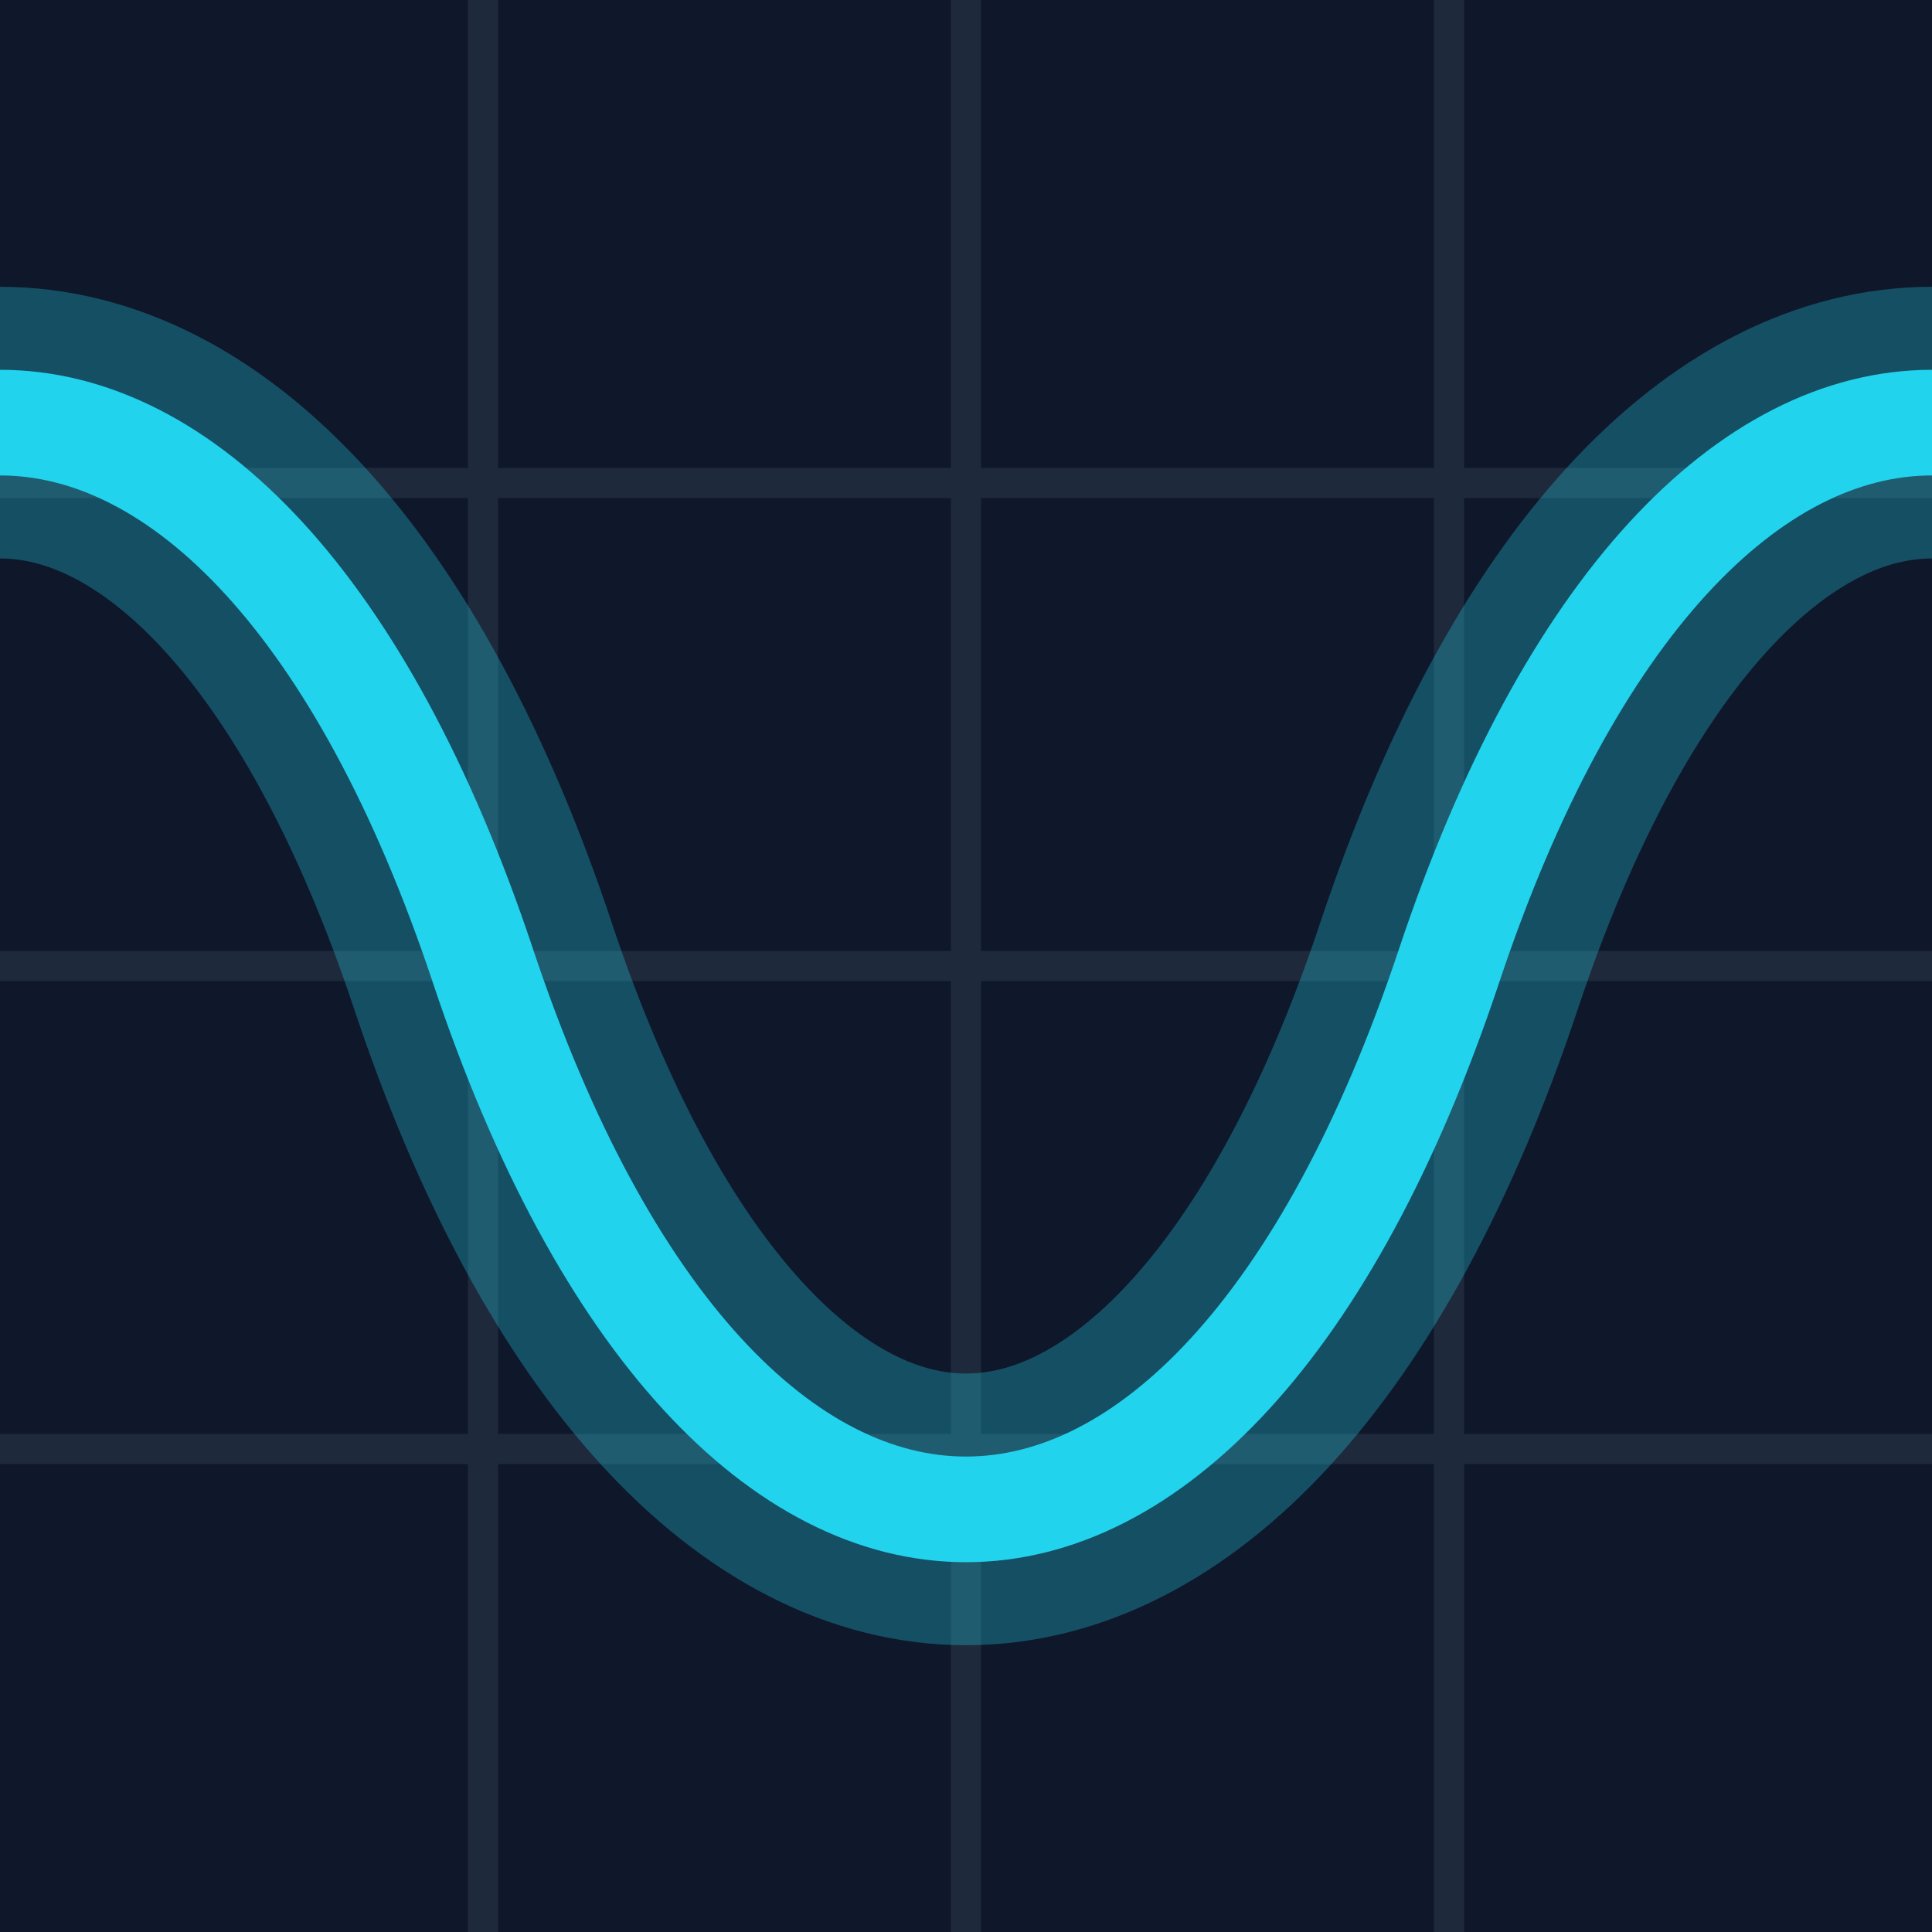
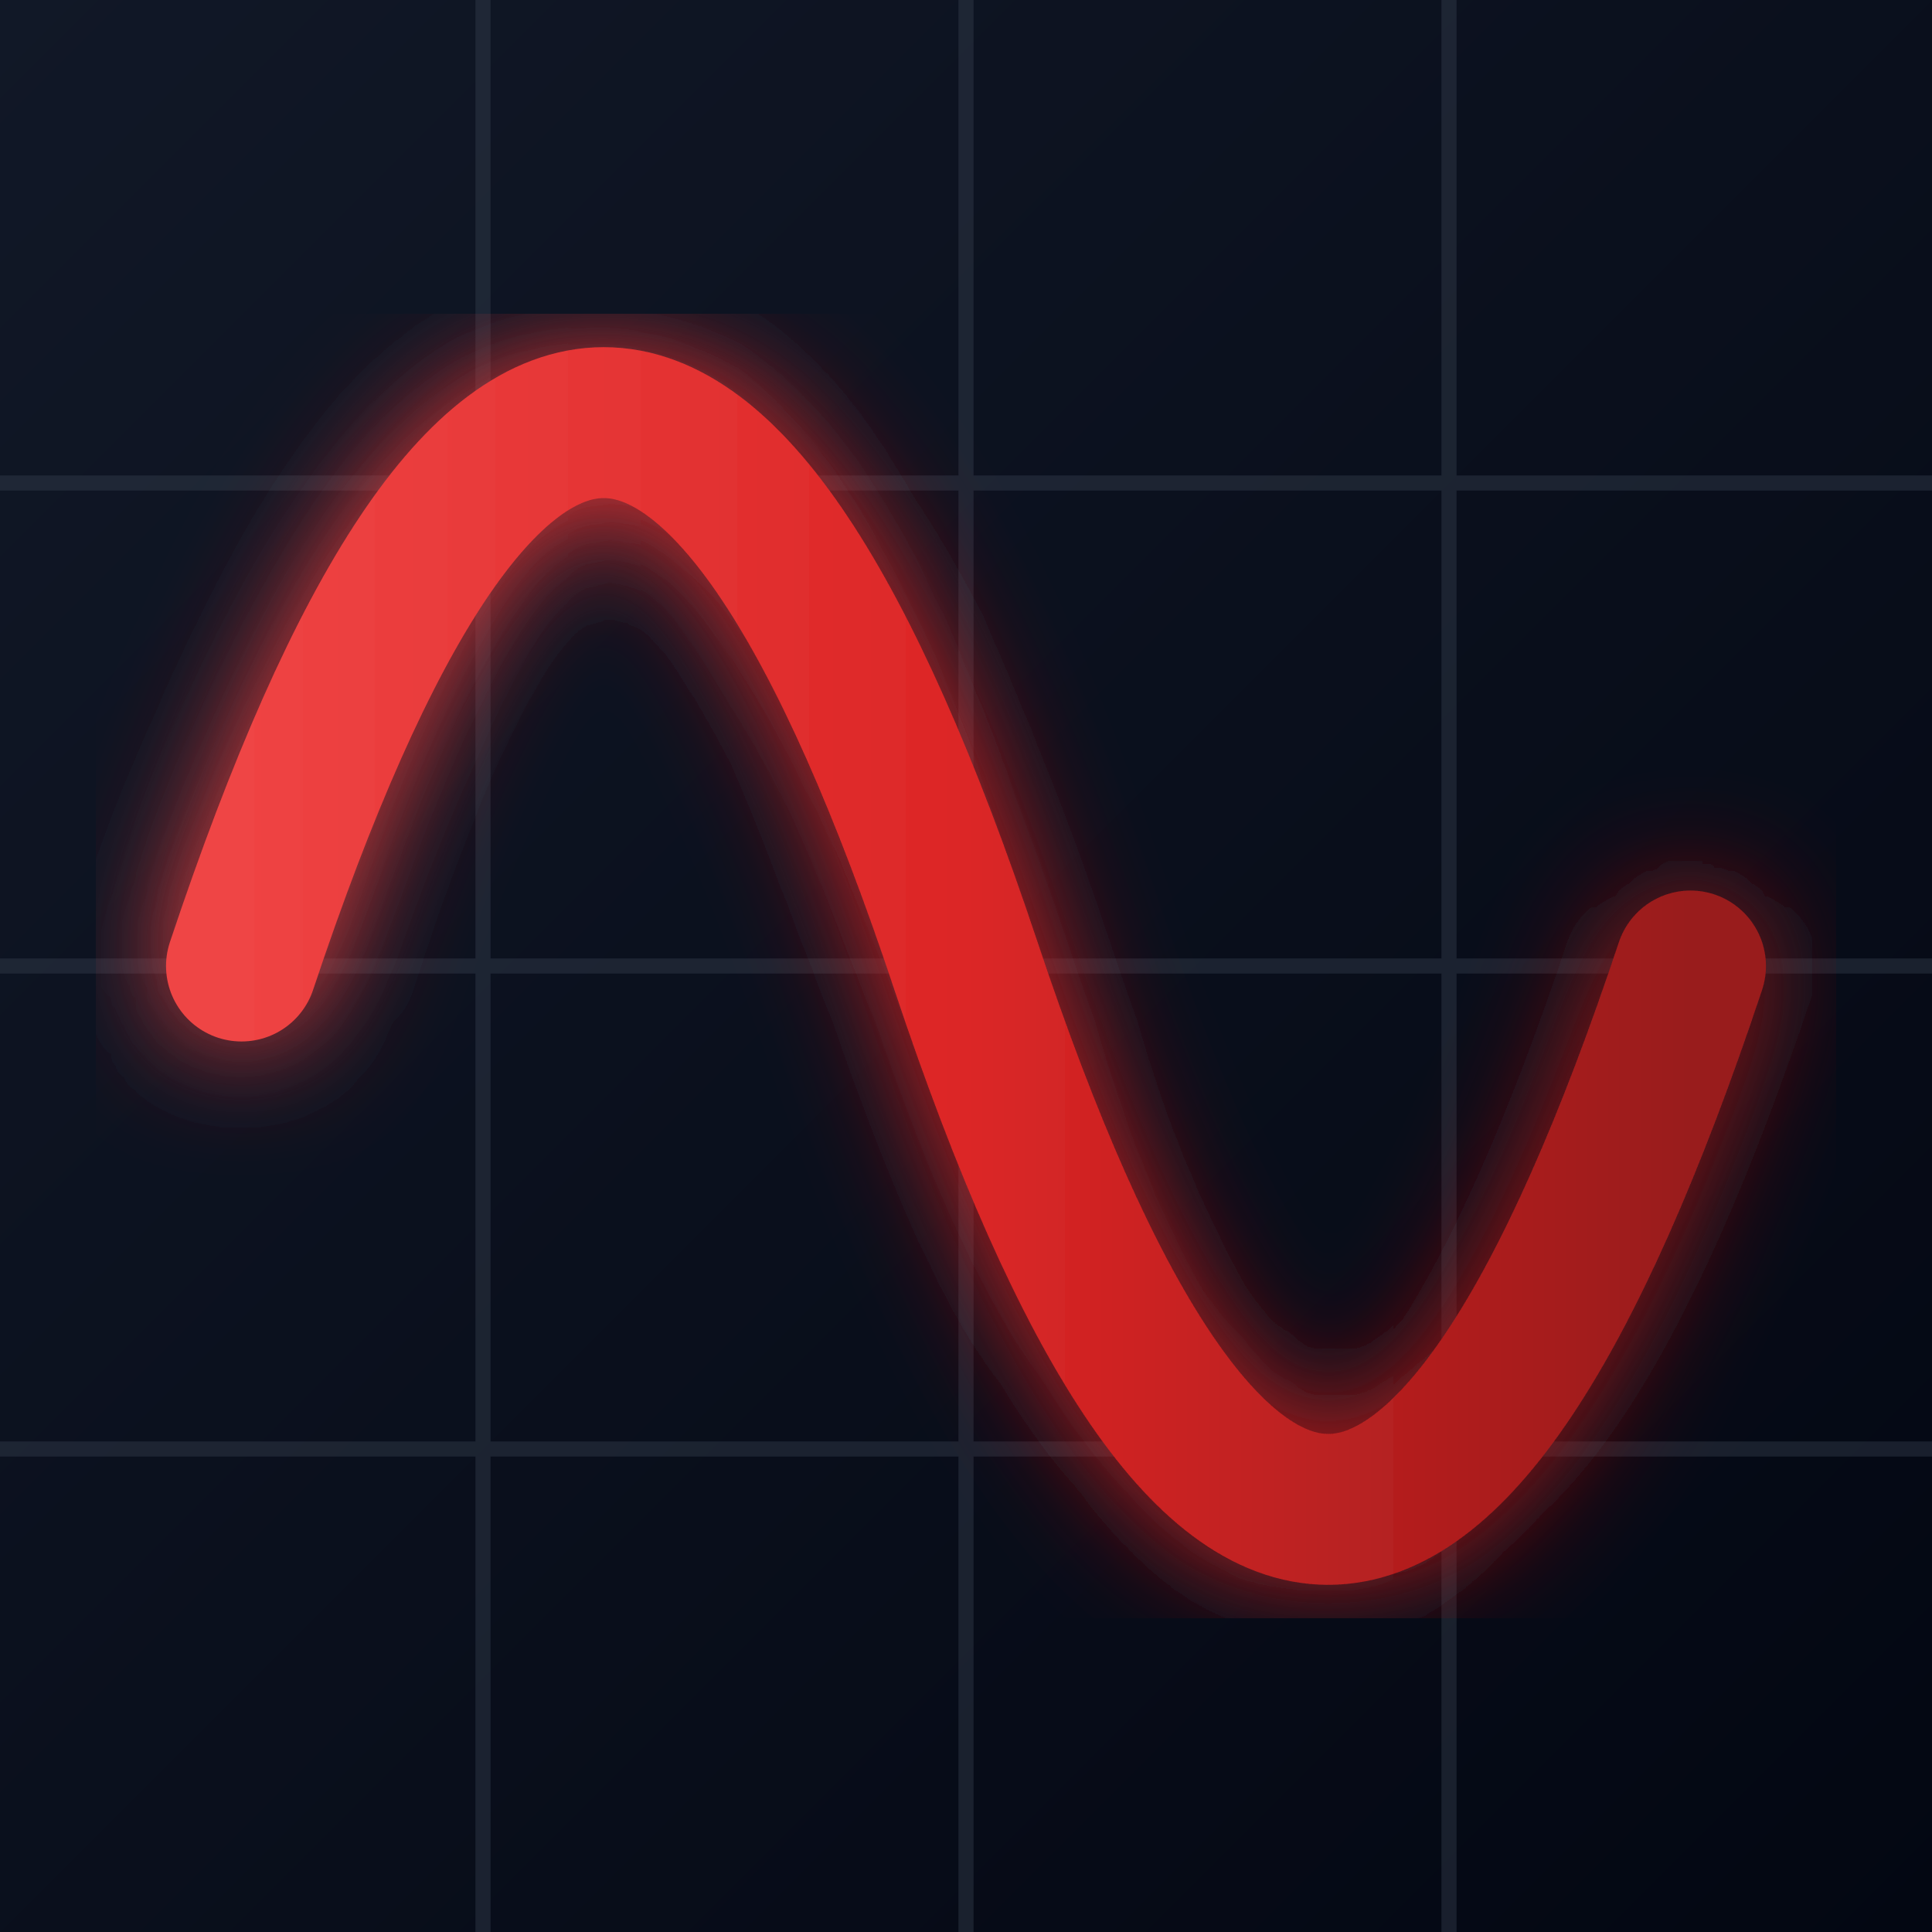
<svg xmlns="http://www.w3.org/2000/svg" viewBox="0 0 512 512">
-   <rect width="512" height="512" fill="#0f172a" />
-   <g stroke="#1e293b" stroke-width="8">
+   <defs>
+     <linearGradient id="bg" x1="0%" y1="0%" x2="100%" y2="100%">
+       <stop offset="0%" stop-color="#111827" />
+       <stop offset="100%" stop-color="#030712" />
+     </linearGradient>
+     <linearGradient id="wave" x1="0%" y1="0%" x2="100%" y2="0%">
+       <stop offset="0%" stop-color="#ef4444" />
+       <stop offset="50%" stop-color="#dc2626" />
+       <stop offset="100%" stop-color="#991b1b" />
+     </linearGradient>
+     <filter id="glow">
+       <feGaussianBlur stdDeviation="16" result="coloredBlur" />
+       <feMerge>
+         <feMergeNode in="coloredBlur" />
+         <feMergeNode in="SourceGraphic" />
+       </feMerge>
+     </filter>
+   </defs>
+   <rect width="512" height="512" fill="url(#bg)" />
+   <g stroke="#374151" stroke-width="4" opacity="0.4">
    <line x1="0" y1="128" x2="512" y2="128" />
    <line x1="0" y1="256" x2="512" y2="256" />
    <line x1="0" y1="384" x2="512" y2="384" />
    <line x1="128" y1="0" x2="128" y2="512" />
    <line x1="256" y1="0" x2="256" y2="512" />
    <line x1="384" y1="0" x2="384" y2="512" />
  </g>
-   <path d="M -128 256 C -64 64, 64 64, 128 256 C 192 448, 320 448, 384 256 C 448 64, 576 64, 640 256" fill="none" stroke="#22d3ee" stroke-width="72" stroke-linecap="round" stroke-linejoin="round" opacity="0.3" />
-   <path d="M -128 256 C -64 64, 64 64, 128 256 C 192 448, 320 448, 384 256 C 448 64, 576 64, 640 256" fill="none" stroke="#22d3ee" stroke-width="28" stroke-linecap="round" stroke-linejoin="round" />
+   <path d="M 64 256 C 128 64, 192 64, 256 256 C 320 448, 384 448, 448 256" fill="none" stroke="url(#wave)" stroke-width="40" stroke-linecap="round" stroke-linejoin="round" filter="url(#glow)" />
</svg>
